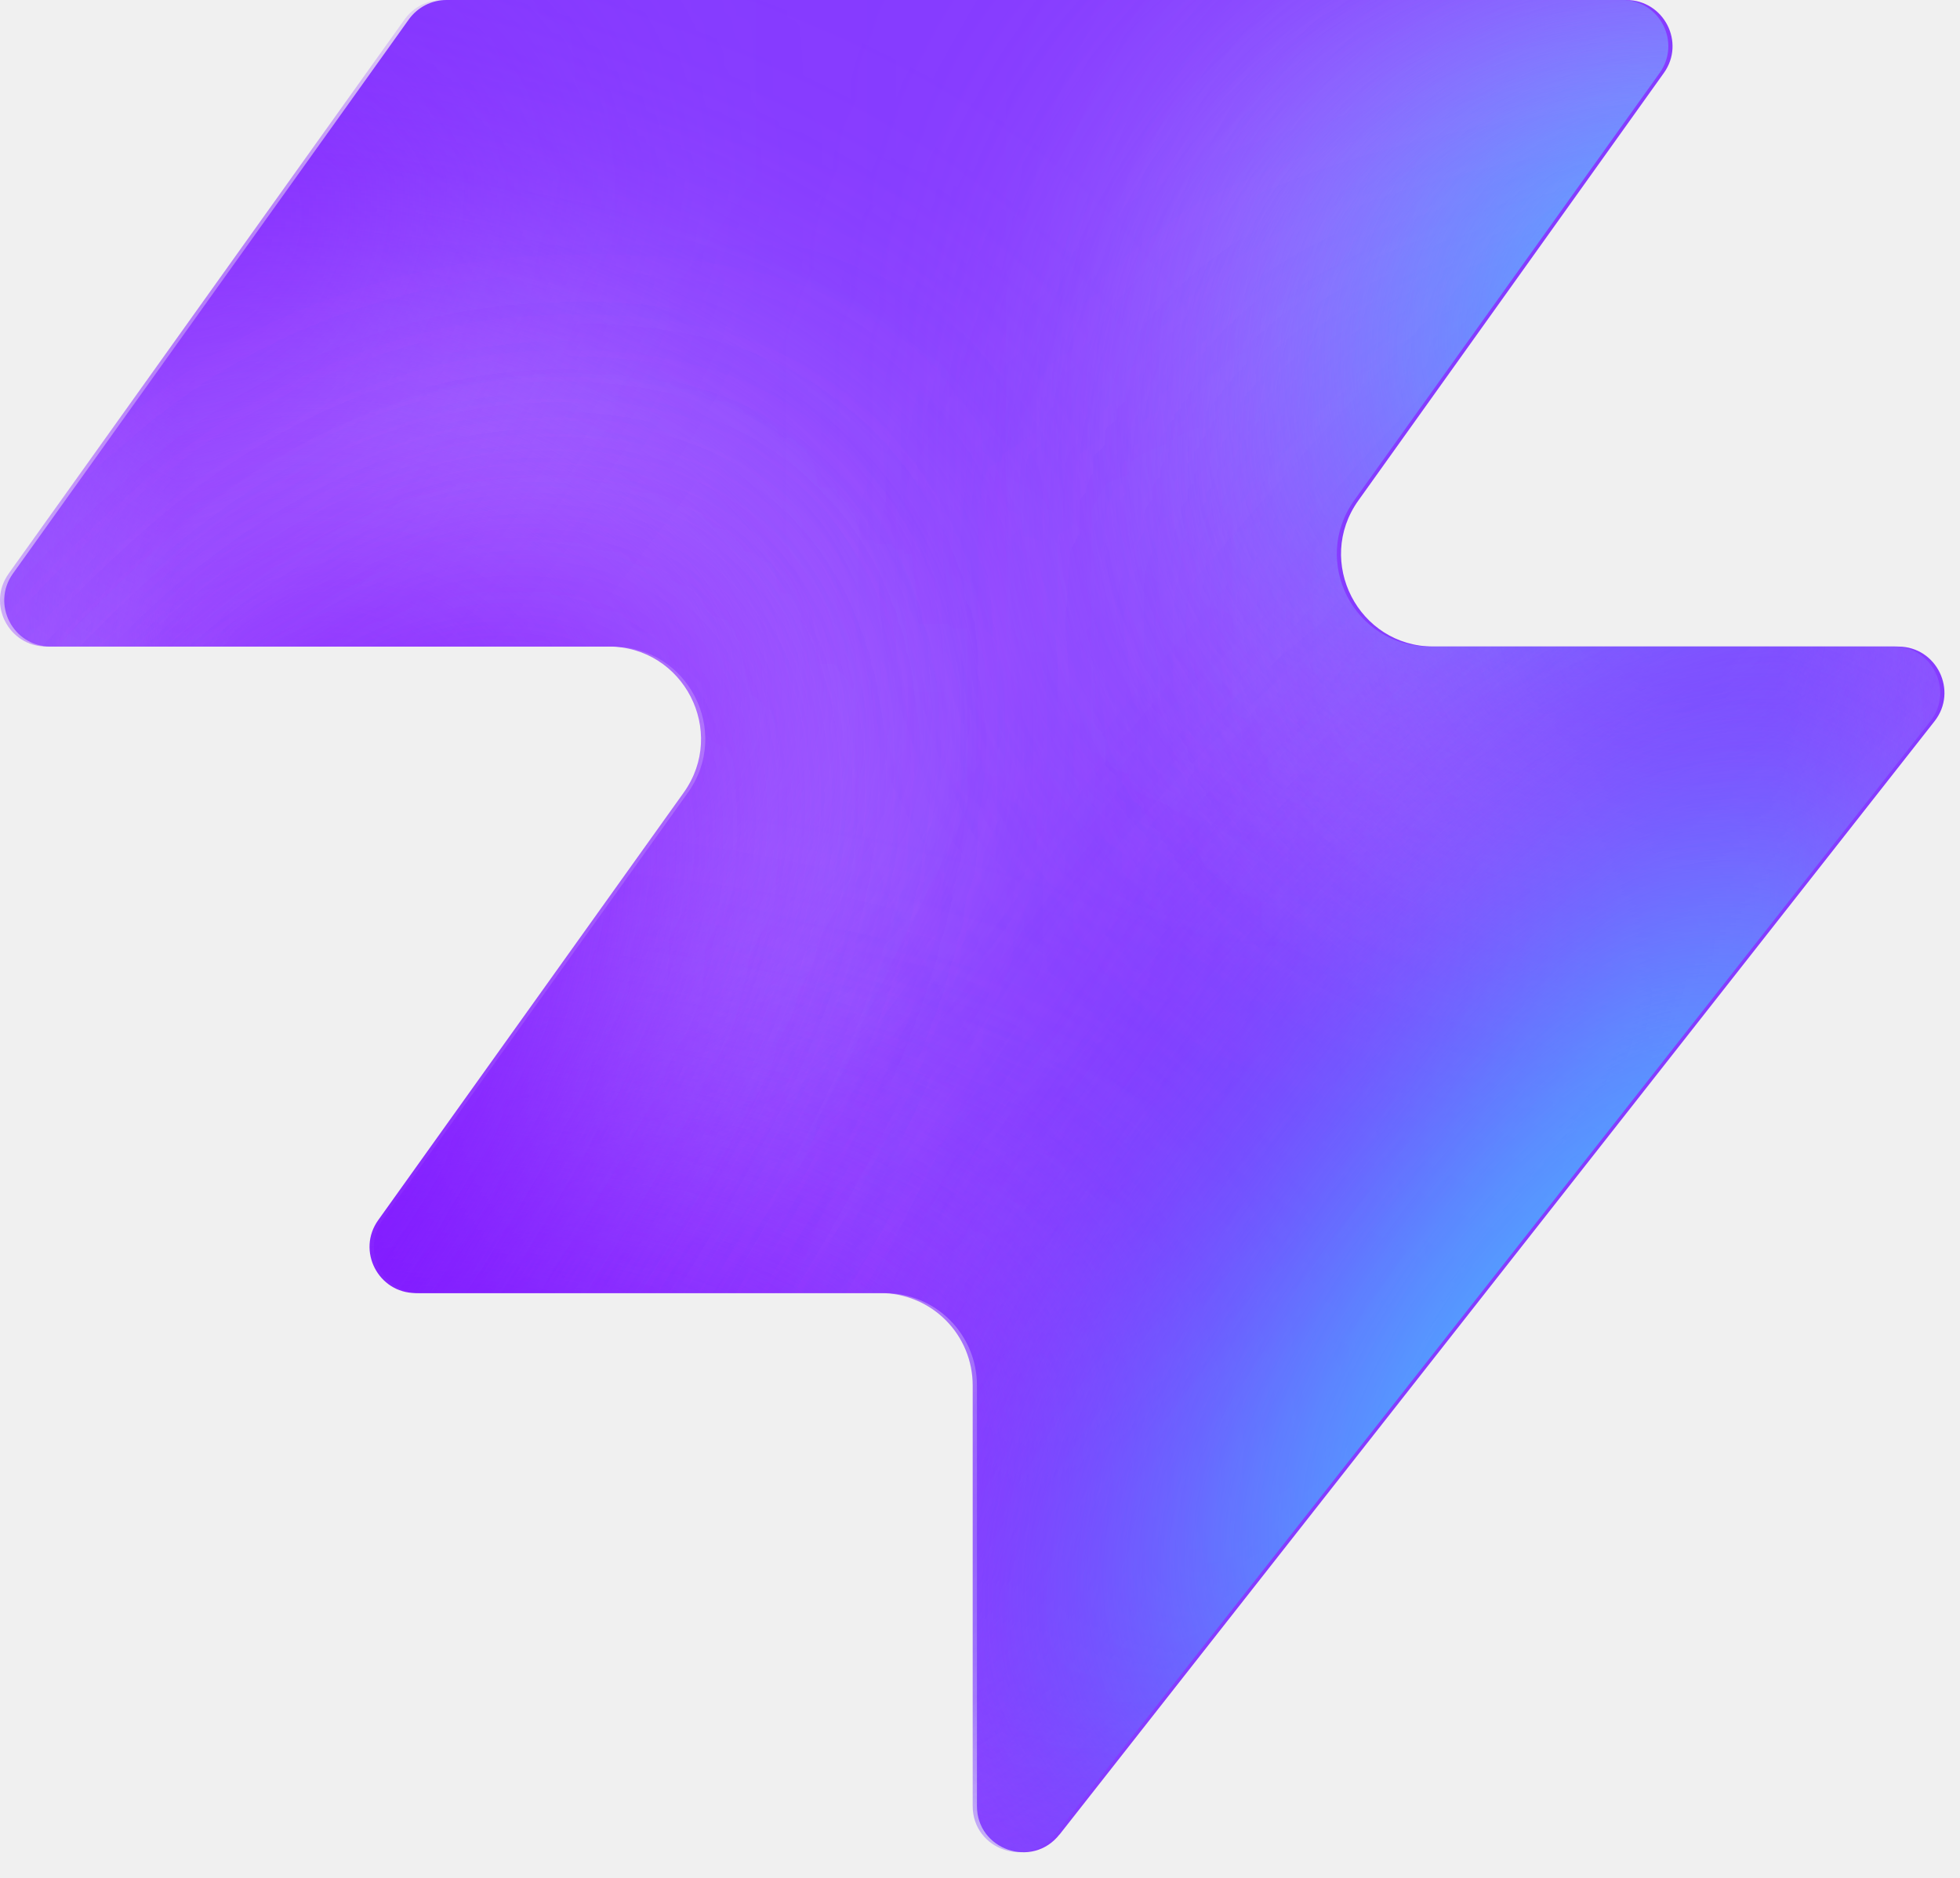
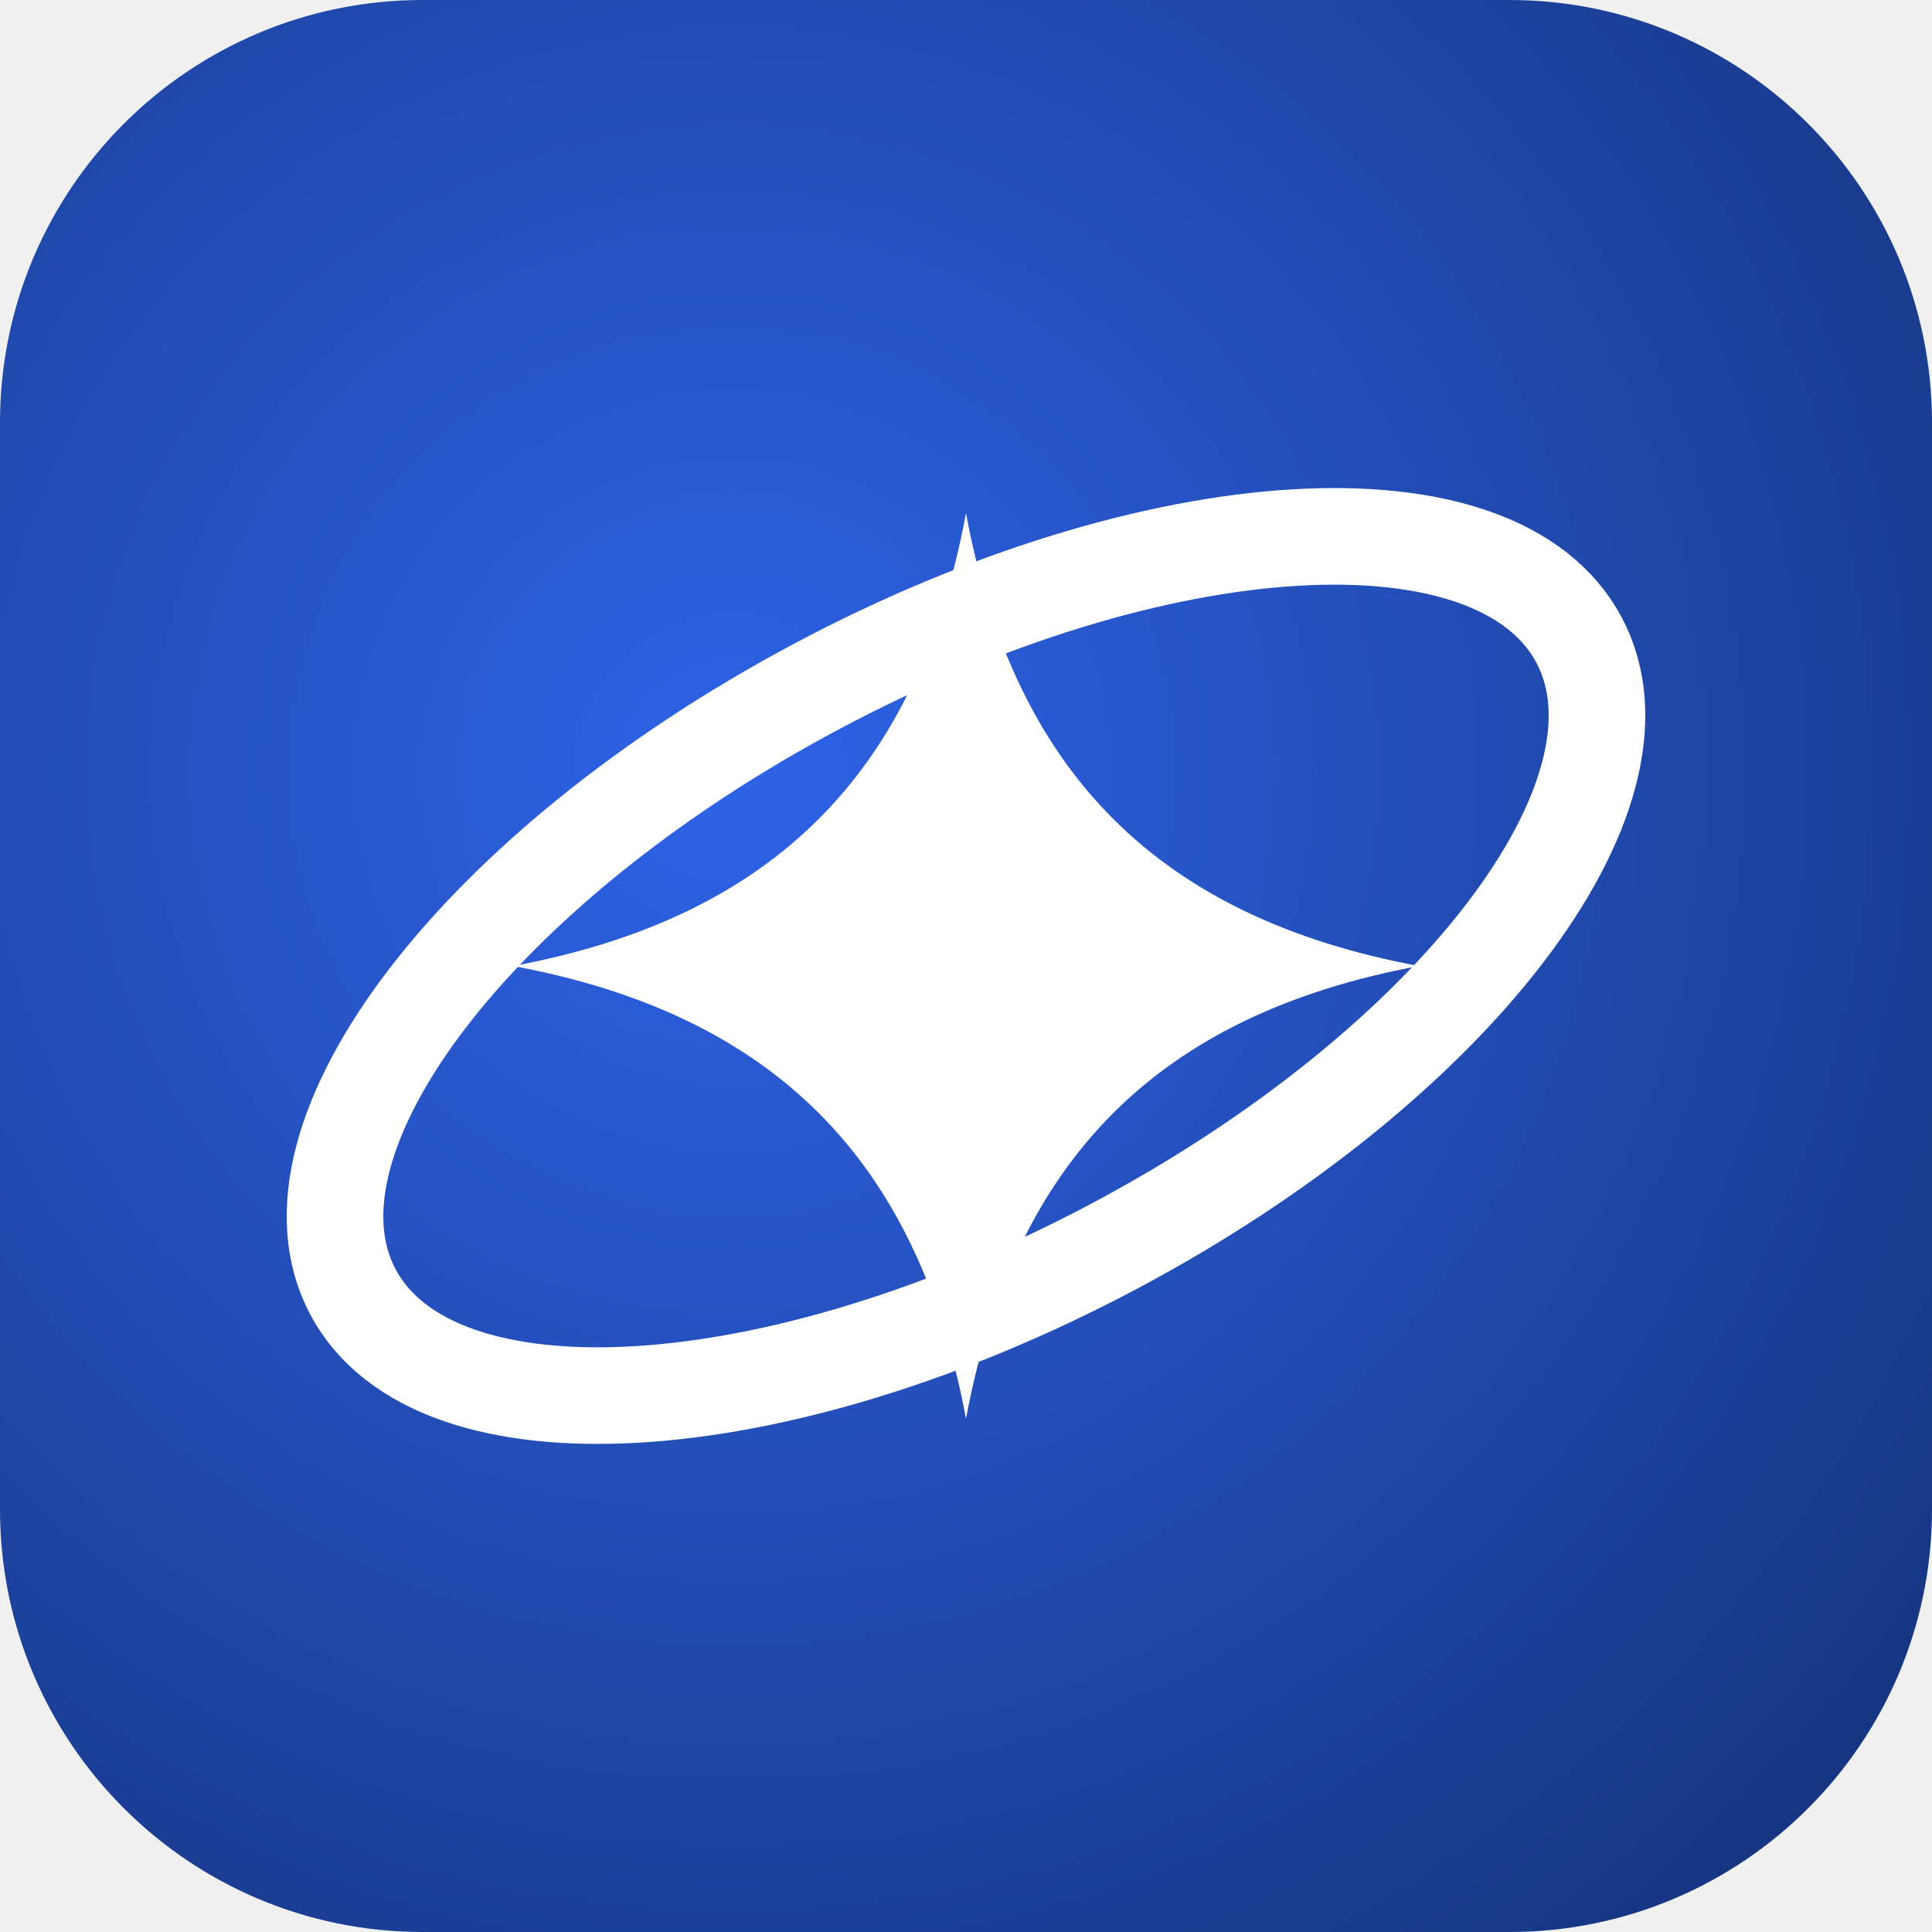
- <svg xmlns="http://www.w3.org/2000/svg" width="48" height="46" fill="none" viewBox="0 0 48 46">
-   <path fill="#863bff" d="M25.946 44.938c-.664.845-2.021.375-2.021-.698V33.937a2.26 2.26 0 0 0-2.262-2.262H10.287c-.92 0-1.456-1.04-.92-1.788l7.48-10.471c1.07-1.497 0-3.578-1.842-3.578H1.237c-.92 0-1.456-1.04-.92-1.788L10.013.474c.214-.297.556-.474.92-.474h28.894c.92 0 1.456 1.04.92 1.788l-7.48 10.471c-1.07 1.498 0 3.579 1.842 3.579h11.377c.943 0 1.473 1.088.89 1.83L25.947 44.94z" style="fill:#863bff;fill:color(display-p3 .525 .23 1);fill-opacity:1" />
-   <mask id="a" width="48" height="46" x="0" y="0" maskUnits="userSpaceOnUse" style="mask-type:alpha">
-     <path fill="#000" d="M25.842 44.938c-.664.844-2.021.375-2.021-.698V33.937a2.26 2.26 0 0 0-2.262-2.262H10.183c-.92 0-1.456-1.04-.92-1.788l7.48-10.471c1.07-1.498 0-3.579-1.842-3.579H1.133c-.92 0-1.456-1.04-.92-1.787L9.91.473c.214-.297.556-.474.92-.474h28.894c.92 0 1.456 1.04.92 1.788l-7.48 10.471c-1.07 1.498 0 3.578 1.842 3.578h11.377c.943 0 1.473 1.088.89 1.832L25.843 44.94z" style="fill:#000;fill-opacity:1" />
-   </mask>
-   <g mask="url(#a)">
-     <g filter="url(#b)">
-       <ellipse cx="5.508" cy="14.704" fill="#ede6ff" rx="5.508" ry="14.704" style="fill:#ede6ff;fill:color(display-p3 .927 .903 1);fill-opacity:1" transform="matrix(.00324 1 1 -.00324 -4.47 31.516)" />
-     </g>
-     <g filter="url(#c)">
-       <ellipse cx="10.399" cy="29.851" fill="#ede6ff" rx="10.399" ry="29.851" style="fill:#ede6ff;fill:color(display-p3 .927 .903 1);fill-opacity:1" transform="matrix(.00324 1 1 -.00324 -39.328 7.883)" />
-     </g>
-     <g filter="url(#d)">
-       <ellipse cx="5.508" cy="30.487" fill="#7e14ff" rx="5.508" ry="30.487" style="fill:#7e14ff;fill:color(display-p3 .492 .077 1);fill-opacity:1" transform="rotate(89.814 -25.913 -14.639)scale(1 -1)" />
-     </g>
-     <g filter="url(#e)">
-       <ellipse cx="5.508" cy="30.599" fill="#7e14ff" rx="5.508" ry="30.599" style="fill:#7e14ff;fill:color(display-p3 .492 .077 1);fill-opacity:1" transform="rotate(89.814 -32.644 -3.334)scale(1 -1)" />
-     </g>
-     <g filter="url(#f)">
-       <ellipse cx="5.508" cy="30.599" fill="#7e14ff" rx="5.508" ry="30.599" style="fill:#7e14ff;fill:color(display-p3 .492 .077 1);fill-opacity:1" transform="matrix(.00324 1 1 -.00324 -34.34 30.47)" />
-     </g>
-     <g filter="url(#g)">
-       <ellipse cx="14.072" cy="22.078" fill="#ede6ff" rx="14.072" ry="22.078" style="fill:#ede6ff;fill:color(display-p3 .927 .903 1);fill-opacity:1" transform="rotate(93.35 24.506 48.493)scale(-1 1)" />
-     </g>
-     <g filter="url(#h)">
-       <ellipse cx="3.47" cy="21.501" fill="#7e14ff" rx="3.47" ry="21.501" style="fill:#7e14ff;fill:color(display-p3 .492 .077 1);fill-opacity:1" transform="rotate(89.009 28.708 47.59)scale(-1 1)" />
-     </g>
-     <g filter="url(#i)">
-       <ellipse cx="3.47" cy="21.501" fill="#7e14ff" rx="3.47" ry="21.501" style="fill:#7e14ff;fill:color(display-p3 .492 .077 1);fill-opacity:1" transform="rotate(89.009 28.708 47.59)scale(-1 1)" />
-     </g>
-     <g filter="url(#j)">
-       <ellipse cx=".387" cy="8.972" fill="#7e14ff" rx="4.407" ry="29.108" style="fill:#7e14ff;fill:color(display-p3 .492 .077 1);fill-opacity:1" transform="rotate(39.51 .387 8.972)" />
-     </g>
-     <g filter="url(#k)">
-       <ellipse cx="47.523" cy="-6.092" fill="#7e14ff" rx="4.407" ry="29.108" style="fill:#7e14ff;fill:color(display-p3 .492 .077 1);fill-opacity:1" transform="rotate(37.892 47.523 -6.092)" />
-     </g>
-     <g filter="url(#l)">
-       <ellipse cx="41.412" cy="6.333" fill="#47bfff" rx="5.971" ry="9.665" style="fill:#47bfff;fill:color(display-p3 .28 .748 1);fill-opacity:1" transform="rotate(37.892 41.412 6.333)" />
-     </g>
-     <g filter="url(#m)">
-       <ellipse cx="-1.879" cy="38.332" fill="#7e14ff" rx="4.407" ry="29.108" style="fill:#7e14ff;fill:color(display-p3 .492 .077 1);fill-opacity:1" transform="rotate(37.892 -1.88 38.332)" />
-     </g>
-     <g filter="url(#n)">
-       <ellipse cx="-1.879" cy="38.332" fill="#7e14ff" rx="4.407" ry="29.108" style="fill:#7e14ff;fill:color(display-p3 .492 .077 1);fill-opacity:1" transform="rotate(37.892 -1.88 38.332)" />
-     </g>
-     <g filter="url(#o)">
-       <ellipse cx="35.651" cy="29.907" fill="#7e14ff" rx="4.407" ry="29.108" style="fill:#7e14ff;fill:color(display-p3 .492 .077 1);fill-opacity:1" transform="rotate(37.892 35.651 29.907)" />
-     </g>
-     <g filter="url(#p)">
-       <ellipse cx="38.418" cy="32.4" fill="#47bfff" rx="5.971" ry="15.297" style="fill:#47bfff;fill:color(display-p3 .28 .748 1);fill-opacity:1" transform="rotate(37.892 38.418 32.4)" />
-     </g>
-   </g>
+ <svg xmlns="http://www.w3.org/2000/svg" viewBox="0 0 64 64">
  <defs>
-     <filter id="b" width="60.045" height="41.654" x="-19.77" y="16.149" color-interpolation-filters="sRGB" filterUnits="userSpaceOnUse">
-       <feFlood flood-opacity="0" result="BackgroundImageFix" />
-       <feBlend in="SourceGraphic" in2="BackgroundImageFix" result="shape" />
-       <feGaussianBlur result="effect1_foregroundBlur_2002_17158" stdDeviation="7.659" />
-     </filter>
-     <filter id="c" width="90.34" height="51.437" x="-54.613" y="-7.533" color-interpolation-filters="sRGB" filterUnits="userSpaceOnUse">
-       <feFlood flood-opacity="0" result="BackgroundImageFix" />
-       <feBlend in="SourceGraphic" in2="BackgroundImageFix" result="shape" />
-       <feGaussianBlur result="effect1_foregroundBlur_2002_17158" stdDeviation="7.659" />
-     </filter>
-     <filter id="d" width="79.355" height="29.4" x="-49.64" y="2.03" color-interpolation-filters="sRGB" filterUnits="userSpaceOnUse">
-       <feFlood flood-opacity="0" result="BackgroundImageFix" />
-       <feBlend in="SourceGraphic" in2="BackgroundImageFix" result="shape" />
-       <feGaussianBlur result="effect1_foregroundBlur_2002_17158" stdDeviation="4.596" />
-     </filter>
-     <filter id="e" width="79.579" height="29.4" x="-45.045" y="20.029" color-interpolation-filters="sRGB" filterUnits="userSpaceOnUse">
-       <feFlood flood-opacity="0" result="BackgroundImageFix" />
-       <feBlend in="SourceGraphic" in2="BackgroundImageFix" result="shape" />
-       <feGaussianBlur result="effect1_foregroundBlur_2002_17158" stdDeviation="4.596" />
-     </filter>
-     <filter id="f" width="79.579" height="29.4" x="-43.513" y="21.178" color-interpolation-filters="sRGB" filterUnits="userSpaceOnUse">
-       <feFlood flood-opacity="0" result="BackgroundImageFix" />
-       <feBlend in="SourceGraphic" in2="BackgroundImageFix" result="shape" />
-       <feGaussianBlur result="effect1_foregroundBlur_2002_17158" stdDeviation="4.596" />
-     </filter>
-     <filter id="g" width="74.749" height="58.852" x="15.756" y="-17.901" color-interpolation-filters="sRGB" filterUnits="userSpaceOnUse">
-       <feFlood flood-opacity="0" result="BackgroundImageFix" />
-       <feBlend in="SourceGraphic" in2="BackgroundImageFix" result="shape" />
-       <feGaussianBlur result="effect1_foregroundBlur_2002_17158" stdDeviation="7.659" />
-     </filter>
-     <filter id="h" width="61.377" height="25.362" x="23.548" y="2.284" color-interpolation-filters="sRGB" filterUnits="userSpaceOnUse">
-       <feFlood flood-opacity="0" result="BackgroundImageFix" />
-       <feBlend in="SourceGraphic" in2="BackgroundImageFix" result="shape" />
-       <feGaussianBlur result="effect1_foregroundBlur_2002_17158" stdDeviation="4.596" />
-     </filter>
-     <filter id="i" width="61.377" height="25.362" x="23.548" y="2.284" color-interpolation-filters="sRGB" filterUnits="userSpaceOnUse">
-       <feFlood flood-opacity="0" result="BackgroundImageFix" />
-       <feBlend in="SourceGraphic" in2="BackgroundImageFix" result="shape" />
-       <feGaussianBlur result="effect1_foregroundBlur_2002_17158" stdDeviation="4.596" />
-     </filter>
-     <filter id="j" width="56.045" height="63.649" x="-27.636" y="-22.853" color-interpolation-filters="sRGB" filterUnits="userSpaceOnUse">
-       <feFlood flood-opacity="0" result="BackgroundImageFix" />
-       <feBlend in="SourceGraphic" in2="BackgroundImageFix" result="shape" />
-       <feGaussianBlur result="effect1_foregroundBlur_2002_17158" stdDeviation="4.596" />
-     </filter>
-     <filter id="k" width="54.814" height="64.646" x="20.116" y="-38.415" color-interpolation-filters="sRGB" filterUnits="userSpaceOnUse">
-       <feFlood flood-opacity="0" result="BackgroundImageFix" />
-       <feBlend in="SourceGraphic" in2="BackgroundImageFix" result="shape" />
-       <feGaussianBlur result="effect1_foregroundBlur_2002_17158" stdDeviation="4.596" />
-     </filter>
-     <filter id="l" width="33.541" height="35.313" x="24.641" y="-11.323" color-interpolation-filters="sRGB" filterUnits="userSpaceOnUse">
-       <feFlood flood-opacity="0" result="BackgroundImageFix" />
-       <feBlend in="SourceGraphic" in2="BackgroundImageFix" result="shape" />
-       <feGaussianBlur result="effect1_foregroundBlur_2002_17158" stdDeviation="4.596" />
-     </filter>
-     <filter id="m" width="54.814" height="64.646" x="-29.286" y="6.009" color-interpolation-filters="sRGB" filterUnits="userSpaceOnUse">
-       <feFlood flood-opacity="0" result="BackgroundImageFix" />
-       <feBlend in="SourceGraphic" in2="BackgroundImageFix" result="shape" />
-       <feGaussianBlur result="effect1_foregroundBlur_2002_17158" stdDeviation="4.596" />
-     </filter>
-     <filter id="n" width="54.814" height="64.646" x="-29.286" y="6.009" color-interpolation-filters="sRGB" filterUnits="userSpaceOnUse">
-       <feFlood flood-opacity="0" result="BackgroundImageFix" />
-       <feBlend in="SourceGraphic" in2="BackgroundImageFix" result="shape" />
-       <feGaussianBlur result="effect1_foregroundBlur_2002_17158" stdDeviation="4.596" />
-     </filter>
-     <filter id="o" width="54.814" height="64.646" x="8.244" y="-2.416" color-interpolation-filters="sRGB" filterUnits="userSpaceOnUse">
-       <feFlood flood-opacity="0" result="BackgroundImageFix" />
-       <feBlend in="SourceGraphic" in2="BackgroundImageFix" result="shape" />
-       <feGaussianBlur result="effect1_foregroundBlur_2002_17158" stdDeviation="4.596" />
-     </filter>
-     <filter id="p" width="39.409" height="43.623" x="18.713" y="10.588" color-interpolation-filters="sRGB" filterUnits="userSpaceOnUse">
-       <feFlood flood-opacity="0" result="BackgroundImageFix" />
-       <feBlend in="SourceGraphic" in2="BackgroundImageFix" result="shape" />
-       <feGaussianBlur result="effect1_foregroundBlur_2002_17158" stdDeviation="4.596" />
-     </filter>
+     <radialGradient id="bg" cx="38%" cy="40%" r="90%">
+       <stop offset="0%" stop-color="#2E63E7" />
+       <stop offset="100%" stop-color="#122E70" />
+     </radialGradient>
  </defs>
+   <rect width="64" height="64" rx="14" fill="url(#bg)" />
+   <ellipse cx="32" cy="32" rx="23" ry="10.5" fill="none" stroke="#fff" stroke-width="3.2" stroke-linecap="round" transform="rotate(-28 32 32)" />
+   <path d="M32 17c1.6 8.6 6.4 13.4 15 15-8.6 1.6-13.4 6.4-15 15-1.6-8.6-6.4-13.4-15-15 8.6-1.6 13.4-6.4 15-15Z" fill="#fff" />
</svg>
